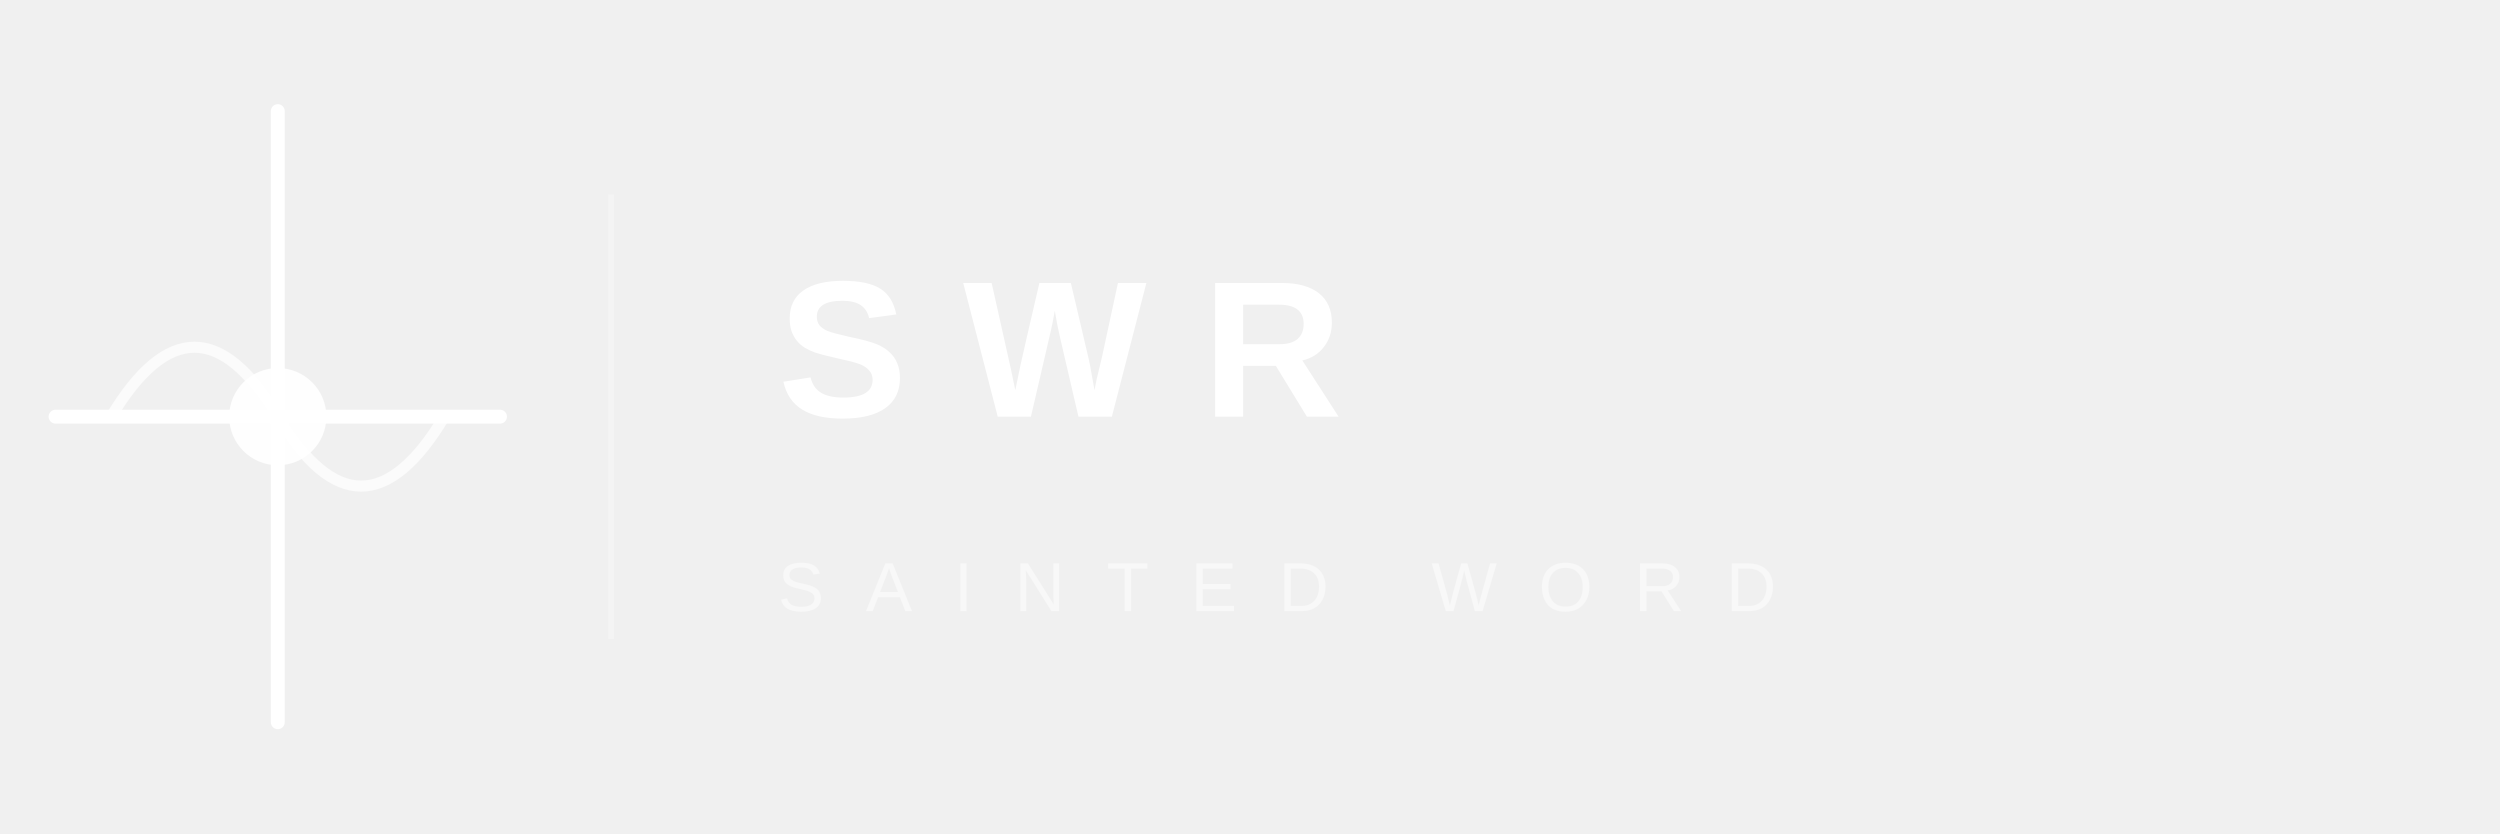
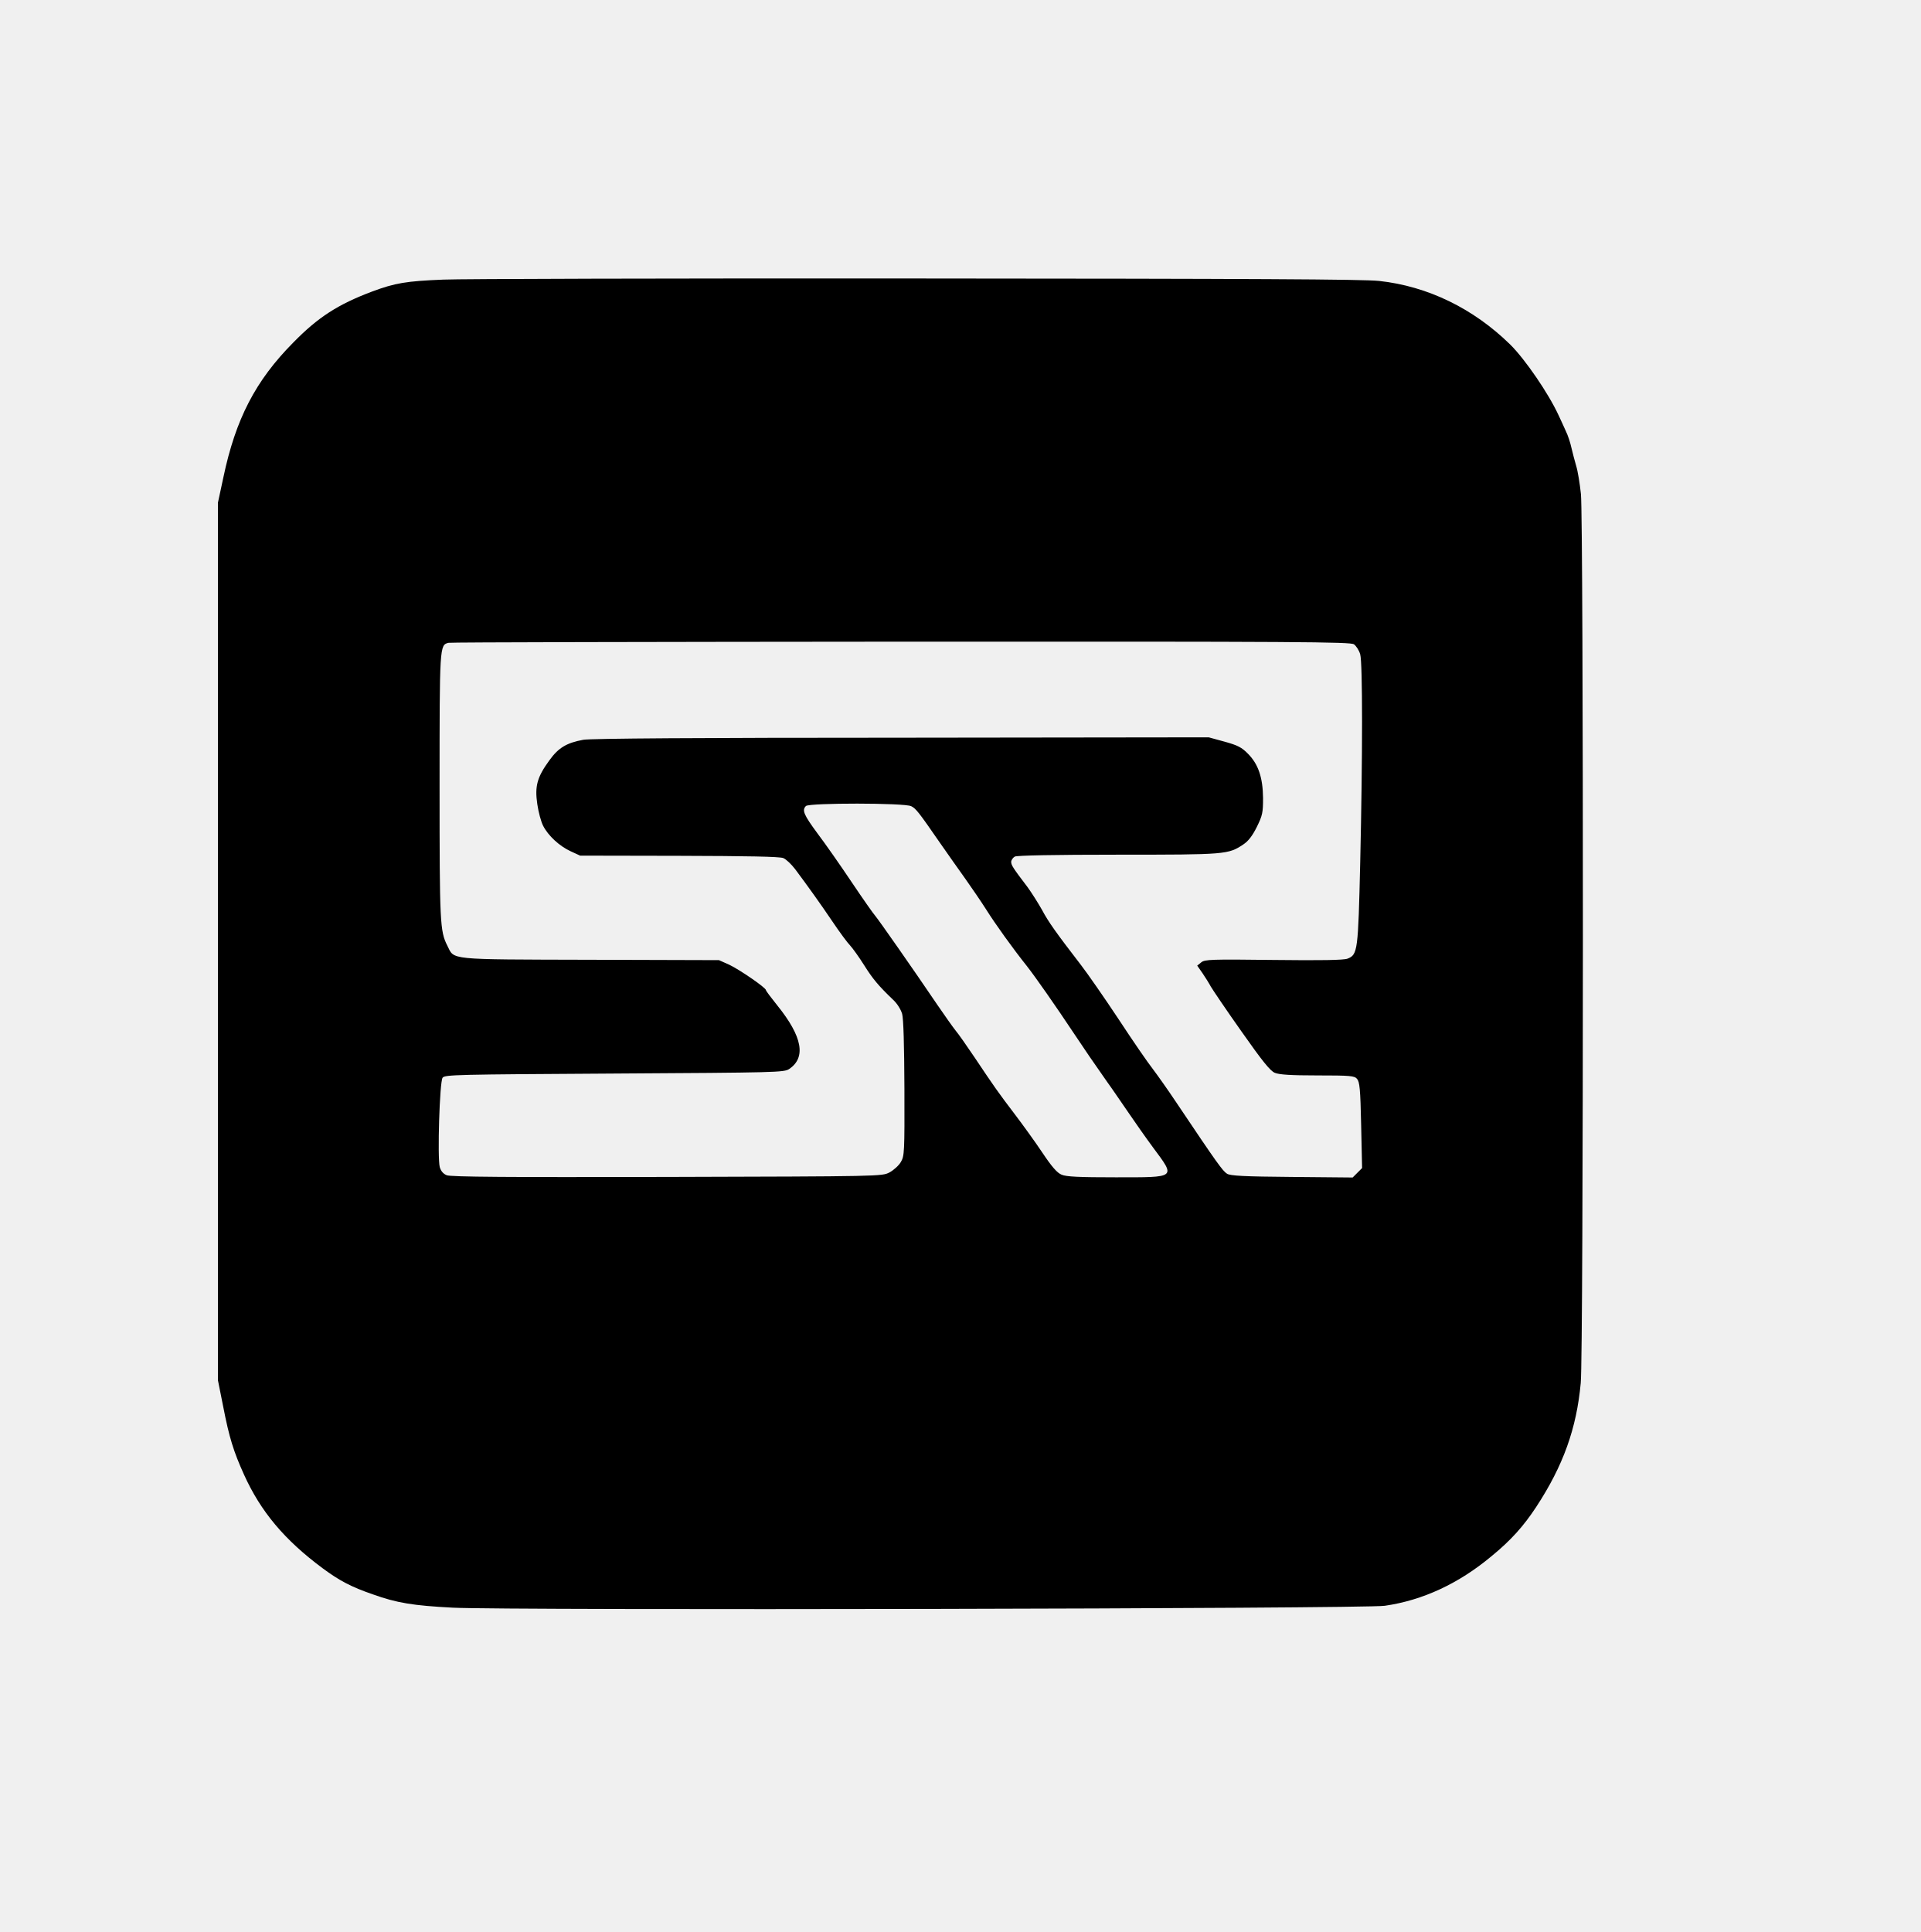
- <svg xmlns="http://www.w3.org/2000/svg" viewBox="0 0 180 60" width="180" height="60">
-   <g fill="none" stroke="white" stroke-width="1" stroke-linecap="round">
-     <line x1="20" y1="8" x2="20" y2="52" />
-     <line x1="4" y1="30" x2="36" y2="30" />
-     <path d="M8,30 Q14,20 20,30 Q26,40 32,30" stroke-width="0.8" opacity="0.7" />
-     <circle cx="20" cy="30" r="3" fill="white" opacity="0.9" />
+ <svg xmlns="http://www.w3.org/2000/svg" version="1.0" width="170" height="171" viewBox="0 0 1018 1024" preserveAspectRatio="xMidYMid meet">
+   <g transform="translate(0,1024) scale(0.1,-0.1)" fill="currentColor" stroke="none">
+     <path d="M2350 8758 c-198 -8 -256 -18 -377 -63 -181 -68 -287 -136 -419 -271 -200 -202 -305 -405 -370 -714 l-29 -135 0 -2325 0 -2325 28 -140 c32 -165 55 -238 110 -360 89 -197 215 -347 417 -497 89 -66 152 -99 265 -138 128 -46 214 -60 425 -71 299 -15 4829 -6 4940 10 201 29 391 117 565 262 104 85 171 160 238 262 143 218 214 416 236 657 15 155 15 4566 1 4711 -6 57 -17 124 -25 149 -7 25 -19 68 -25 95 -6 28 -19 68 -30 90 -10 22 -27 60 -39 85 -53 115 -177 296 -256 374 -195 191 -437 309 -695 337 -88 9 -662 12 -2460 13 -1290 1 -2415 -2 -2500 -6z m4827 -1933 c12 -9 27 -32 33 -53 13 -47 13 -536 0 -1104 -11 -467 -13 -488 -67 -509 -19 -8 -142 -10 -391 -7 -333 4 -366 3 -385 -13 l-21 -17 28 -40 c15 -22 35 -54 44 -71 10 -17 82 -124 162 -237 111 -158 153 -210 177 -220 24 -10 85 -14 226 -14 175 0 196 -2 210 -18 14 -16 18 -53 22 -246 l5 -227 -25 -25 -25 -25 -323 3 c-252 2 -326 6 -343 17 -24 16 -49 50 -271 381 -42 63 -98 142 -123 175 -26 33 -108 152 -182 265 -75 113 -164 241 -198 285 -134 174 -173 229 -207 293 -21 37 -55 91 -77 121 -76 100 -86 115 -86 133 0 9 9 22 19 28 13 6 203 10 549 10 571 0 582 1 662 54 27 18 48 45 72 93 30 61 33 76 33 153 -1 108 -25 180 -80 235 -33 34 -55 45 -124 64 l-84 23 -1629 -2 c-1068 0 -1648 -4 -1686 -11 -88 -16 -132 -42 -180 -109 -65 -89 -78 -137 -64 -232 6 -42 20 -94 31 -115 27 -53 87 -108 146 -135 l50 -23 525 -1 c362 -1 533 -4 552 -12 15 -6 43 -33 63 -59 70 -94 131 -179 198 -278 37 -55 79 -112 93 -126 13 -14 47 -61 74 -104 47 -75 78 -111 154 -184 21 -19 41 -51 48 -75 7 -27 11 -162 12 -396 1 -338 0 -357 -19 -389 -11 -19 -38 -43 -60 -55 -40 -21 -44 -21 -1180 -24 -840 -2 -1147 0 -1167 9 -18 7 -31 22 -37 43 -13 49 -1 452 15 474 12 16 71 17 911 22 861 5 899 6 926 24 91 61 70 172 -62 336 -33 41 -61 78 -61 82 0 13 -139 108 -193 134 l-56 25 -684 2 c-764 2 -717 -2 -756 75 -39 77 -41 120 -41 843 0 746 0 750 47 762 10 3 1089 5 2398 6 2122 1 2383 -1 2402 -14z m-2347 -858 c25 -13 37 -27 153 -195 40 -57 100 -143 134 -190 34 -48 84 -121 110 -162 49 -78 141 -206 215 -299 45 -57 154 -213 251 -359 60 -90 94 -140 174 -254 27 -37 77 -111 113 -163 36 -53 95 -137 132 -187 121 -163 127 -158 -199 -158 -191 0 -262 3 -286 14 -23 9 -52 42 -102 117 -38 57 -104 148 -145 202 -89 117 -110 147 -213 301 -43 64 -88 128 -101 143 -13 16 -57 78 -98 138 -128 189 -310 449 -328 470 -10 11 -67 92 -126 180 -59 88 -140 204 -181 258 -73 99 -83 123 -61 145 17 17 523 17 558 -1z" />
  </g>
-   <line x1="44" y1="14" x2="44" y2="46" stroke="white" stroke-width="0.4" opacity="0.3" />
-   <text x="56" y="30" fill="white" font-family="Helvetica Neue, Arial, sans-serif" font-size="14" font-weight="600" letter-spacing="4">SWR</text>
-   <text x="56" y="44" fill="white" font-family="Helvetica Neue, Arial, sans-serif" font-size="5" font-weight="300" letter-spacing="3" opacity="0.5">SAINTED WORD</text>
</svg>
